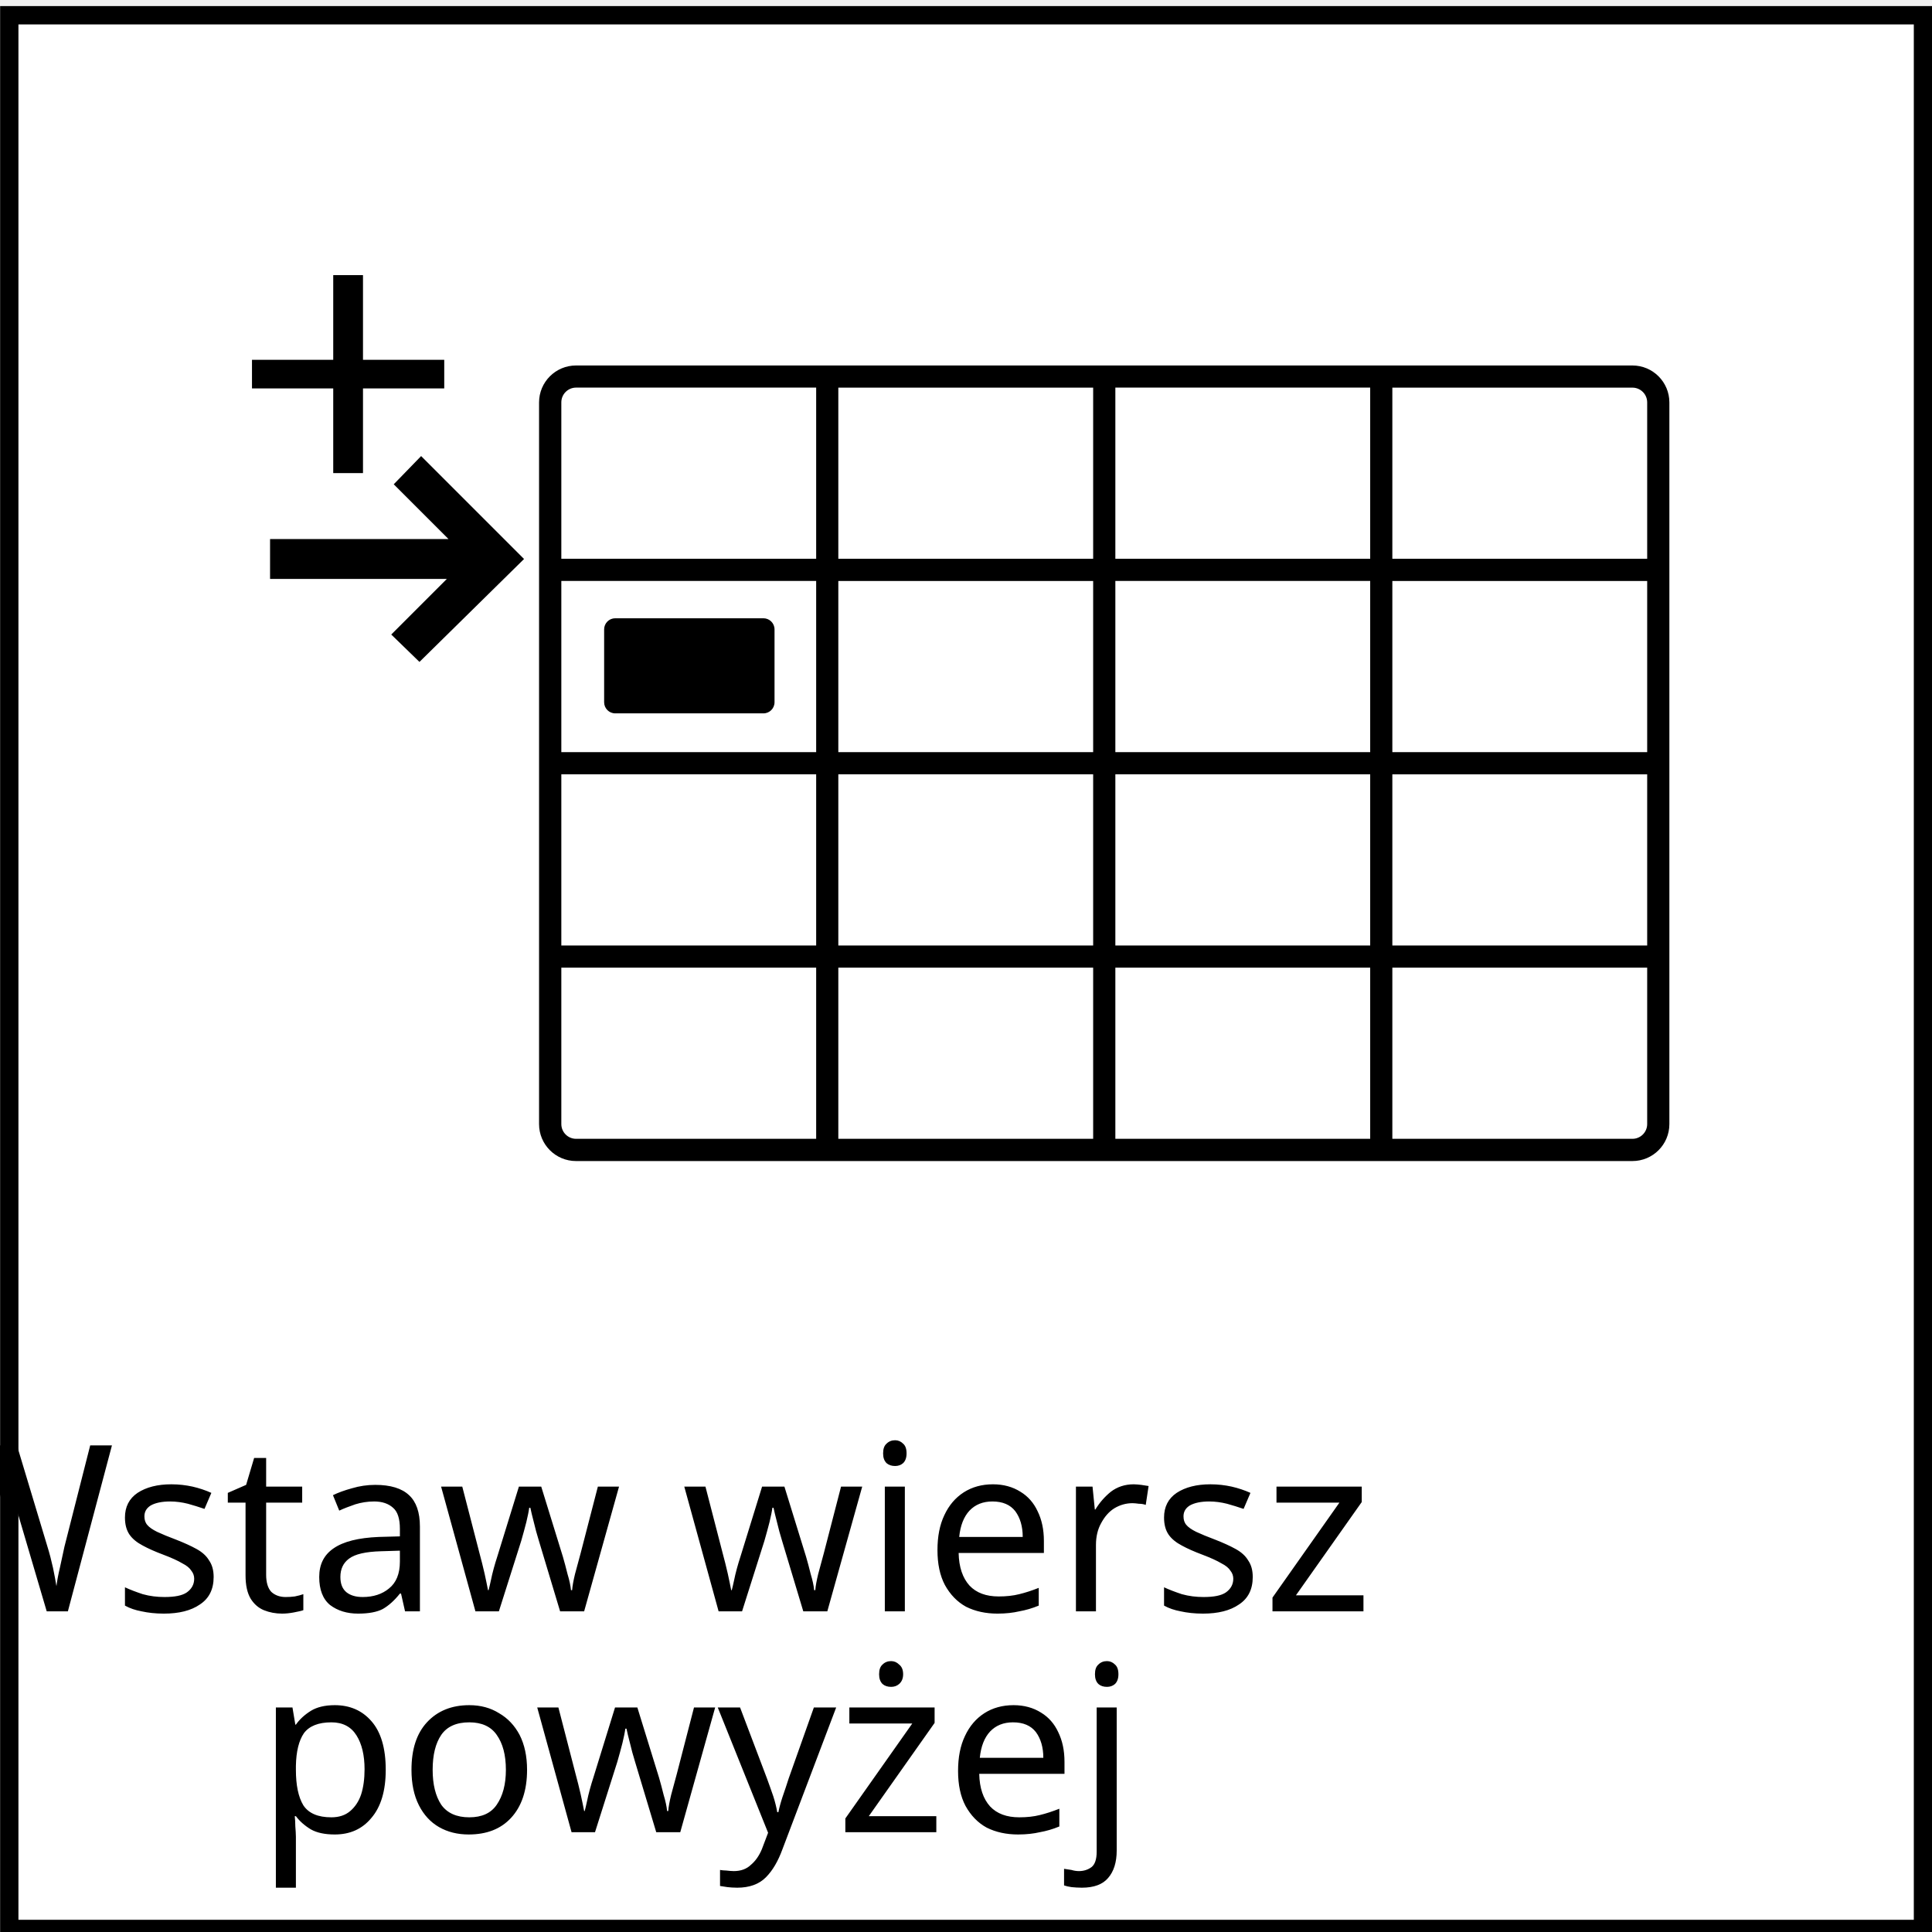
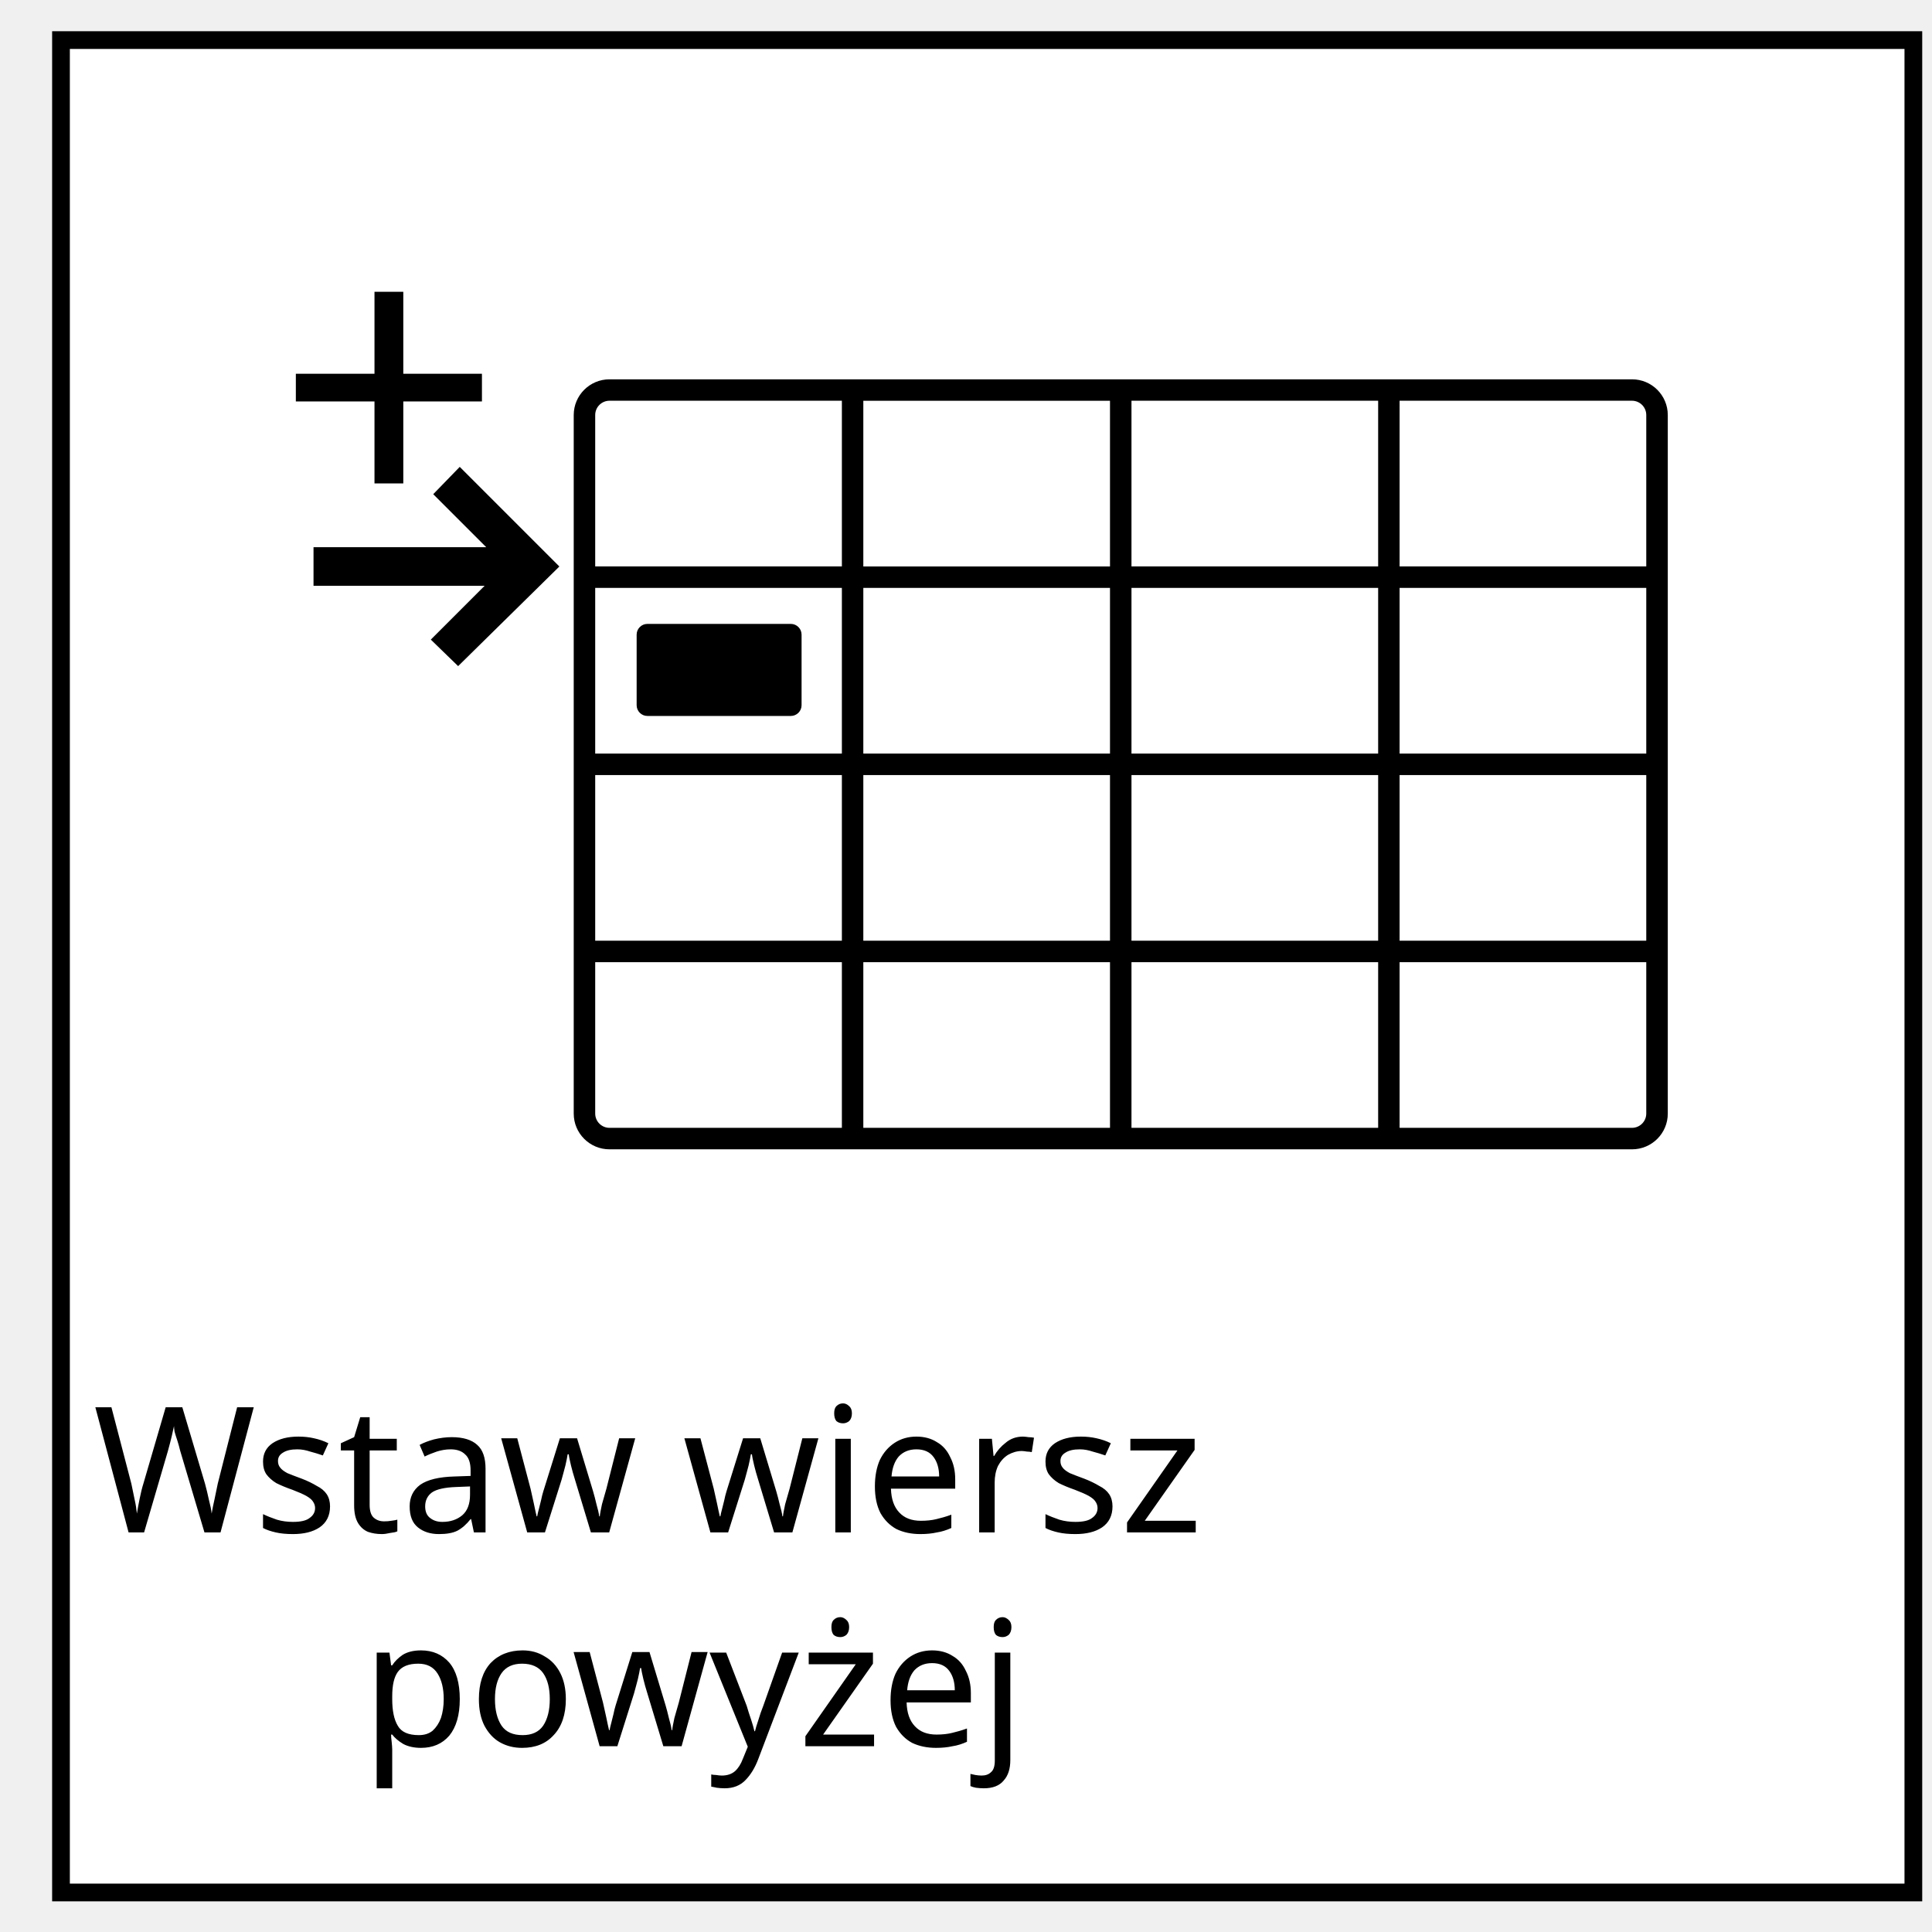
- <svg xmlns="http://www.w3.org/2000/svg" id="svg47" version="1.1" viewBox="0 0 52.758 52.758" height="199.401" width="199.401">
-   <defs id="defs42">
-     <pattern id="EMFhbasepattern" patternUnits="userSpaceOnUse" width="6" height="6" x="0" y="0" />
-   </defs>
-   <g id="g8556" transform="translate(49.83651,-375.232)">
-     <g id="g5305">
-       <g id="g8763" transform="translate(-167.7211,6.104321)">
-         <rect style="fill:#ffffff;stroke:#000000;stroke-width:0.5;stroke-linecap:round;stroke-miterlimit:4;stroke-dasharray:none;stroke-opacity:1;paint-order:fill markers stroke" id="rect833-1-5-3-7-4-8-5-1" width="52.258" x="118.138" y="369.544" height="52.258" />
-         <text xml:space="preserve" style="font-size:6.35px;line-height:0.95;font-family:voestalpine;-inkscape-font-specification:voestalpine;text-align:center;letter-spacing:0px;word-spacing:0px;text-anchor:middle;stroke-width:0.265" x="144.329" y="413.126" id="text898-7-3-6-8-3-3-0-66">
-           <tspan id="tspan1701-90" x="144.329" y="413.126" style="font-size:6.35px;text-align:center;text-anchor:middle;stroke-width:0.265">Wstaw wiersz</tspan>
-           <tspan x="144.329" y="419.159" style="font-size:6.35px;text-align:center;text-anchor:middle;stroke-width:0.265" id="tspan1937">powyżej</tspan>
-         </text>
-         <g id="g5441">
-           <path style="fill:#000000;stroke-width:0.343" id="path1492-9-6-4" d="m 162.462,379.108 h -6.556 -0.606 -6.959 -0.606 -6.959 -0.606 -6.556 c -0.557,0 -1.009,0.452 -1.009,1.009 v 4.271 0.606 4.674 0.606 4.674 0.605 4.271 c 0,0.557 0.452,1.009 1.009,1.009 h 6.556 0.606 6.959 0.606 6.959 0.606 6.556 c 0.557,0 1.009,-0.451 1.009,-1.009 v -4.271 -0.605 -4.674 -0.606 -4.674 -0.606 -4.271 c -2.7e-4,-0.557 -0.452,-1.009 -1.009,-1.009 z m -14.726,5.885 v 4.674 h -6.959 v -4.674 z m -6.959,-0.606 v -4.674 h 6.959 v 4.674 z m 6.959,5.885 v 4.674 h -6.959 v -4.674 z m 0,5.279 v 4.674 h -6.959 v -4.674 z m 7.565,-5.279 v 4.674 h -6.959 v -4.674 z m -6.959,-0.606 v -4.674 h 6.959 v 4.674 z m 6.959,5.885 v 4.674 h -6.959 v -4.674 z m 0,-11.165 h -6.959 v -4.674 h 6.959 z m -22.088,-4.271 c 0,-0.222 0.18,-0.402 0.402,-0.403 h 6.557 v 4.674 h -6.959 z m 0,4.877 h 6.959 v 4.674 h -6.959 z m 0,5.28 h 6.959 v 4.674 h -6.959 z m 0,9.551 v -4.271 h 6.959 v 4.674 h -6.557 c -0.222,-10e-4 -0.402,-0.181 -0.402,-0.403 z m 29.652,0 c 0,0.222 -0.18,0.402 -0.402,0.403 h -6.557 v -4.674 h 6.959 z m 0,-4.876 h -6.959 v -4.674 h 6.959 z m 0,-5.28 h -6.959 v -4.674 h 6.959 z m 0,-5.28 h -6.959 v -4.674 h 6.557 c 0.222,10e-4 0.402,0.181 0.402,0.403 z" />
-           <path style="fill:#000000;stroke-width:0.343" id="path1502-9-5-5" d="m 138.732,386.011 h -4.047 c -0.167,0 -0.303,0.136 -0.303,0.303 v 1.991 c 0,0.167 0.136,0.303 0.303,0.303 h 4.047 c 0.167,0 0.303,-0.136 0.303,-0.303 v -1.991 c 0,-0.167 -0.136,-0.303 -0.303,-0.303 z" />
-           <g style="clip-rule:evenodd;fill:#000000;fill-rule:evenodd;image-rendering:optimizeQuality;shape-rendering:geometricPrecision;text-rendering:geometricPrecision" id="g1225-72-7" transform="matrix(-9.1288964e-8,22.66586,-22.66586,-9.1288964e-8,132.195,381.5818)">
-             <polygon class="fil0" points="0.248,0.126 0.124,0 0,0.124 0.034,0.157 0.1,0.091 0.1,0.306 0.148,0.306 0.148,0.093 0.215,0.16 " id="polygon1212-2-61" />
+ <svg xmlns="http://www.w3.org/2000/svg" id="SVGRoot" width="206px" height="206px" version="1.1" viewBox="0 0 206 206">
+   <g transform="matrix(3.7795 0 0 3.7795 -1795.2 2502.6)">
+     <flowRoot fill="black" font-family="sans-serif" font-size="40px" letter-spacing="0px" word-spacing="0px" style="line-height:1.25" xml:space="preserve">
+       <flowRegion>
+         <rect x="-392.69" y="-63.57" width="758.02" height="397.52" />
+       </flowRegion>
+       <flowPara />
+     </flowRoot>
+     <flowRoot fill="black" font-family="sans-serif" font-size="40px" letter-spacing="0px" word-spacing="0px" style="line-height:1.25" xml:space="preserve">
+       <flowRegion>
+         <rect x="-251.87" y="-84.492" width="624.44" height="455.45" />
+       </flowRegion>
+       <flowPara />
+     </flowRoot>
+     <flowRoot fill="black" font-family="sans-serif" font-size="40px" letter-spacing="0px" word-spacing="0px" style="line-height:1.25" xml:space="preserve">
+       <flowRegion>
+         <rect x="-202.78" y="-50.695" width="473.96" height="281.64" />
+       </flowRegion>
+       <flowPara />
+     </flowRoot>
+     <flowRoot fill="black" font-family="sans-serif" font-size="40px" letter-spacing="0px" word-spacing="0px" style="line-height:1.25" xml:space="preserve">
+       <flowRegion>
+         <rect x="-86.906" y="-78.859" width="516.61" height="410.39" />
+       </flowRegion>
+       <flowPara />
+     </flowRoot>
+     <flowRoot fill="black" font-family="sans-serif" font-size="40px" letter-spacing="0px" word-spacing="0px" style="line-height:1.25" xml:space="preserve">
+       <flowRegion>
+         <rect x="-81.273" y="-32.188" width="309" height="322.68" />
+       </flowRegion>
+       <flowPara />
+     </flowRoot>
+     <flowRoot fill="black" font-family="sans-serif" font-size="40px" letter-spacing="0px" word-spacing="0px" style="line-height:1.25" xml:space="preserve">
+       <flowRegion>
+         <rect x="-90.93" y="-68.398" width="392.69" height="252.67" />
+       </flowRegion>
+       <flowPara />
+     </flowRoot>
+     <g transform="translate(675.17 -.21291)">
+       <flowRoot fill="black" font-family="sans-serif" font-size="40px" letter-spacing="0px" word-spacing="0px" style="line-height:1.25" xml:space="preserve">
+         <flowRegion>
+           <rect x="-100.59" y="-53.109" width="462.7" height="369.35" />
+         </flowRegion>
+         <flowPara />
+       </flowRoot>
+       <g transform="translate(57.194 .21291)">
+         <flowRoot fill="black" font-family="sans-serif" font-size="40px" letter-spacing="0px" word-spacing="0px" style="line-height:1.25" xml:space="preserve">
+           <flowRegion>
+             <rect x="-329.12" y="-12.07" width="696.05" height="259.91" />
+           </flowRegion>
+           <flowPara />
+         </flowRoot>
+         <g transform="translate(-1495.1 -629.38)">
+           <flowRoot fill="black" font-family="sans-serif" font-size="40px" letter-spacing="0px" word-spacing="0px" style="line-height:1.25" xml:space="preserve">
+             <flowRegion>
+               <rect x="-306.59" y="-111.05" width="206" height="51.5" />
+             </flowRegion>
+             <flowPara />
+           </flowRoot>
+           <g transform="translate(1121.3 -401.18)">
+             <rect x="118.14" y="369.54" width="52.258" height="52.258" fill="#fff" stroke="#000" stroke-linecap="round" stroke-width=".5" style="paint-order:fill markers stroke" />
+             <text x="144.329" y="411.64" font-family="sans-serif" font-size="4.939px" letter-spacing="0px" stroke-width=".265" text-align="center" text-anchor="middle" word-spacing="0px" style="line-height:0.95" xml:space="preserve">
+               <tspan x="144.329" y="411.64" text-align="center">Wstaw wiersz</tspan>
+               <tspan x="144.329" y="417.672" text-align="center">powyżej</tspan>
+             </text>
+             <g>
+               <path d="m162.46 379.11h-28.846c-.557 0-1.009.452-1.009 1.008v19.707c0 .557.452 1.008 1.009 1.008h28.847c.557 0 1.009-.451 1.009-1.008v-19.707c-0-.557-.452-1.008-1.009-1.008zm-14.726 5.885v4.674h-6.959v-4.674zm-6.959-.606v-4.674h6.959v4.674zm6.959 5.885v4.674h-6.959v-4.674zm0 5.279v4.674h-6.959v-4.674zm7.565-5.279v4.674h-6.959v-4.674zm-6.959-.606v-4.674h6.959v4.674zm6.959 5.885v4.674h-6.959v-4.674zm0-11.165h-6.959v-4.674h6.959zm-22.088-4.271c0-.222.18-.402.402-.403h6.557v4.674h-6.959zm0 4.877h6.959v4.674h-6.959zm0 5.28h6.959v4.674h-6.959zm0 9.55v-4.271h6.959v4.674h-6.557c-.222-.001-.402-.181-.402-.403zm29.652 0c0 .222-.18.402-.402.403h-6.557v-4.674h6.959zm0-4.876h-6.959v-4.674h6.959zm0-5.28h-6.959v-4.674h6.959zm0-5.28h-6.959v-4.674h6.557c.222.001.402.181.402.403z" stroke-width=".343" />
+               <path d="m138.73 386.01h-4.047c-.167 0-.303.136-.303.303v1.991c0 .167.136.303.303.303h4.047c.167 0 .303-.136.303-.303v-1.991c0-.167-.136-.303-.303-.303z" stroke-width=".343" />
+               <g transform="matrix(-9.1289e-8 22.666 -22.666 -9.1289e-8 132.2 381.58)" clip-rule="evenodd" fill-rule="evenodd" image-rendering="optimizeQuality" shape-rendering="geometricPrecision">
+                 <polygon class="fil0" points=".124 0 0 .124 .034 .157 .1 .091 .1 .306 .148 .306 .148 .093 .215 .16 .248 .126" />
+               </g>
+             </g>
+             <text x="124.203" y="383.283" font-family="voestalpine" font-size="11.171px" letter-spacing="0px" stroke-width=".524" word-spacing="0px" style="line-height:1.25" xml:space="preserve">
+               <tspan x="124.203" y="383.283" stroke-width=".524">+</tspan>
+             </text>
          </g>
-           <text xml:space="preserve" style="font-size:11.171px;line-height:1.25;font-family:voestalpine;-inkscape-font-specification:voestalpine;letter-spacing:0px;word-spacing:0px;stroke-width:0.524" x="124.203" y="383.283" id="text1723-6">
-             <tspan id="tspan1721-1" x="124.203" y="383.283" style="stroke-width:0.524">+</tspan>
-           </text>
        </g>
      </g>
    </g>
  </g>
</svg>
